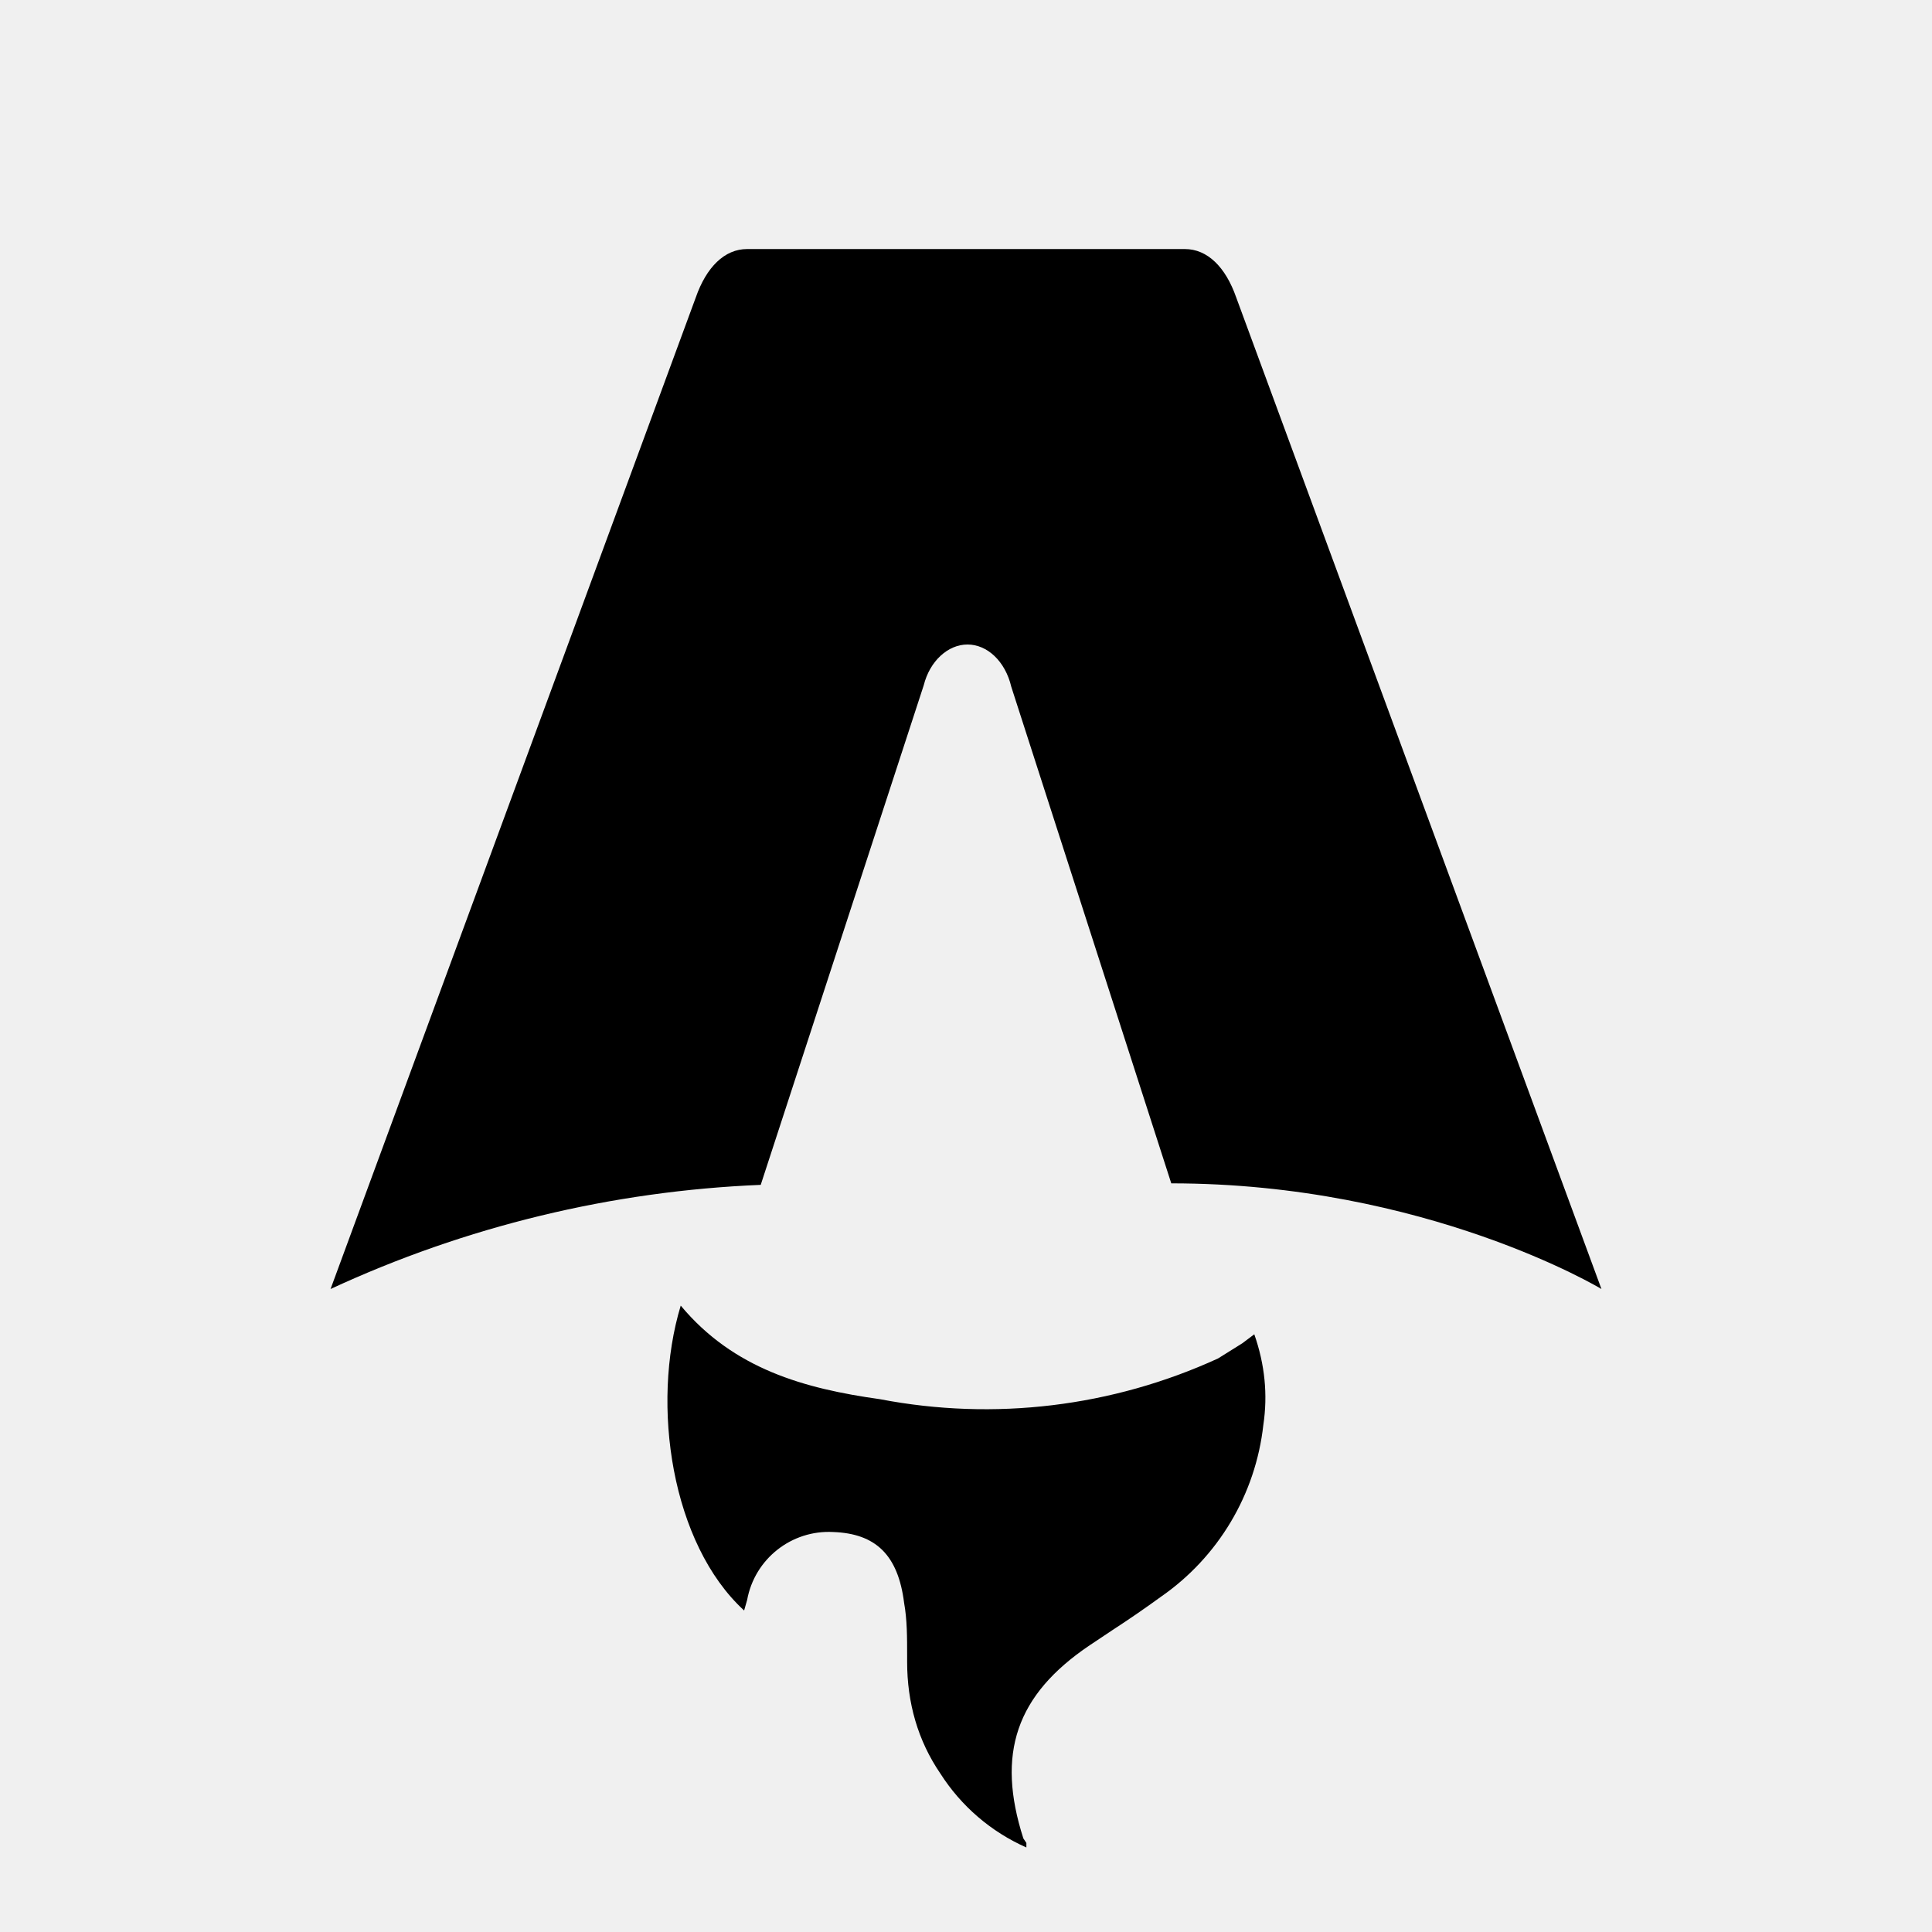
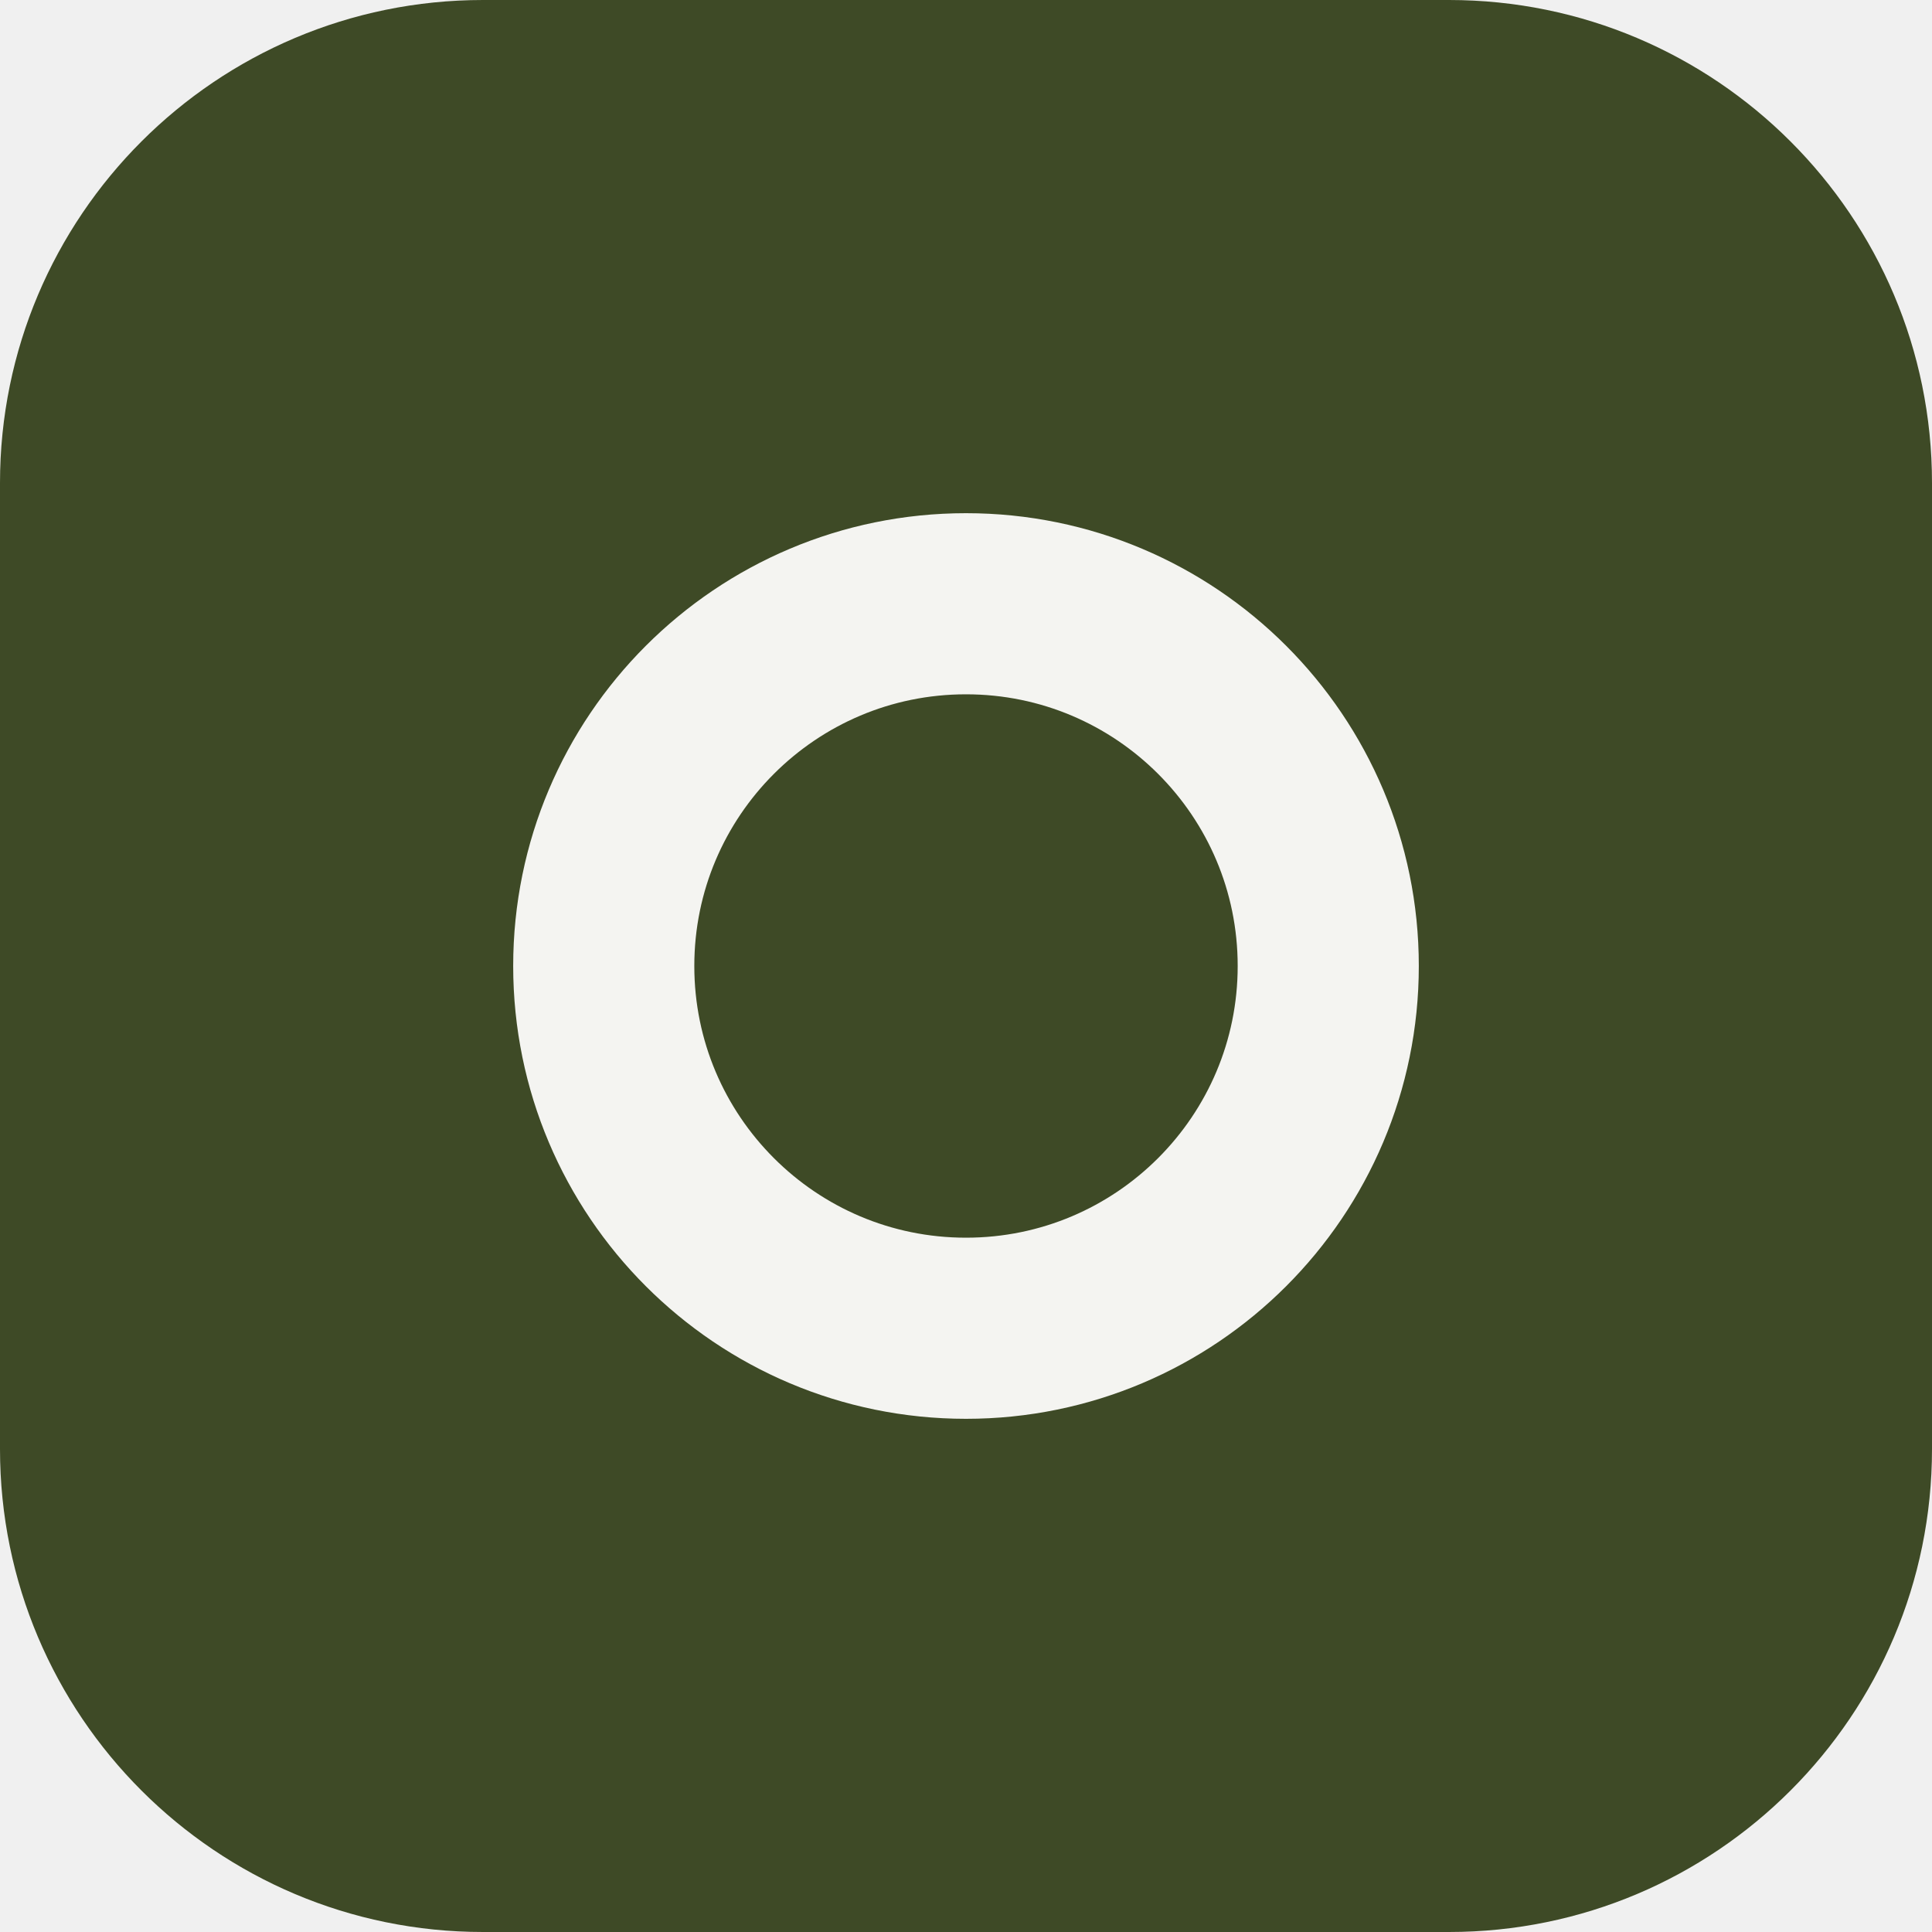
- <svg xmlns="http://www.w3.org/2000/svg" fill="none" viewBox="0 0 128 128">
-   <path d="M50.4 78.5a75.1 75.1 0 0 0-28.5 6.9l24.2-65.7c.7-2 1.9-3.2 3.4-3.2h29c1.5 0 2.7 1.2 3.4 3.2l24.2 65.7s-11.6-7-28.5-7L67 45.5c-.4-1.7-1.6-2.8-2.9-2.8-1.3 0-2.5 1.1-2.9 2.7L50.4 78.5Zm-1.1 28.2Zm-4.2-20.2c-2 6.6-.6 15.8 4.2 20.2a17.5 17.5 0 0 1 .2-.7 5.5 5.5 0 0 1 5.7-4.5c2.8.1 4.3 1.5 4.7 4.7.2 1.1.2 2.3.2 3.5v.4c0 2.7.7 5.2 2.2 7.4a13 13 0 0 0 5.7 4.9v-.3l-.2-.3c-1.8-5.6-.5-9.5 4.4-12.8l1.5-1a73 73 0 0 0 3.2-2.2 16 16 0 0 0 6.8-11.4c.3-2 .1-4-.6-6l-.8.6-1.6 1a37 37 0 0 1-22.4 2.7c-5-.7-9.7-2-13.2-6.2Z" />
-   <style>
-         path { fill: #000; }
-         @media (prefers-color-scheme: dark) {
-             path { fill: #FFF; }
-         }
-     </style>
+ <svg xmlns="http://www.w3.org/2000/svg" viewBox="0 0 32 32">
+   <style>rect{fill:#3e4a26}@media (prefers-color-scheme:dark){rect{fill:#c2cd92}}</style>
+   <rect width="32" height="32" rx="8" />
+   <circle cx="16" cy="16" r="6" fill="none" stroke="#f4f4f1" stroke-width="3" />
</svg>
